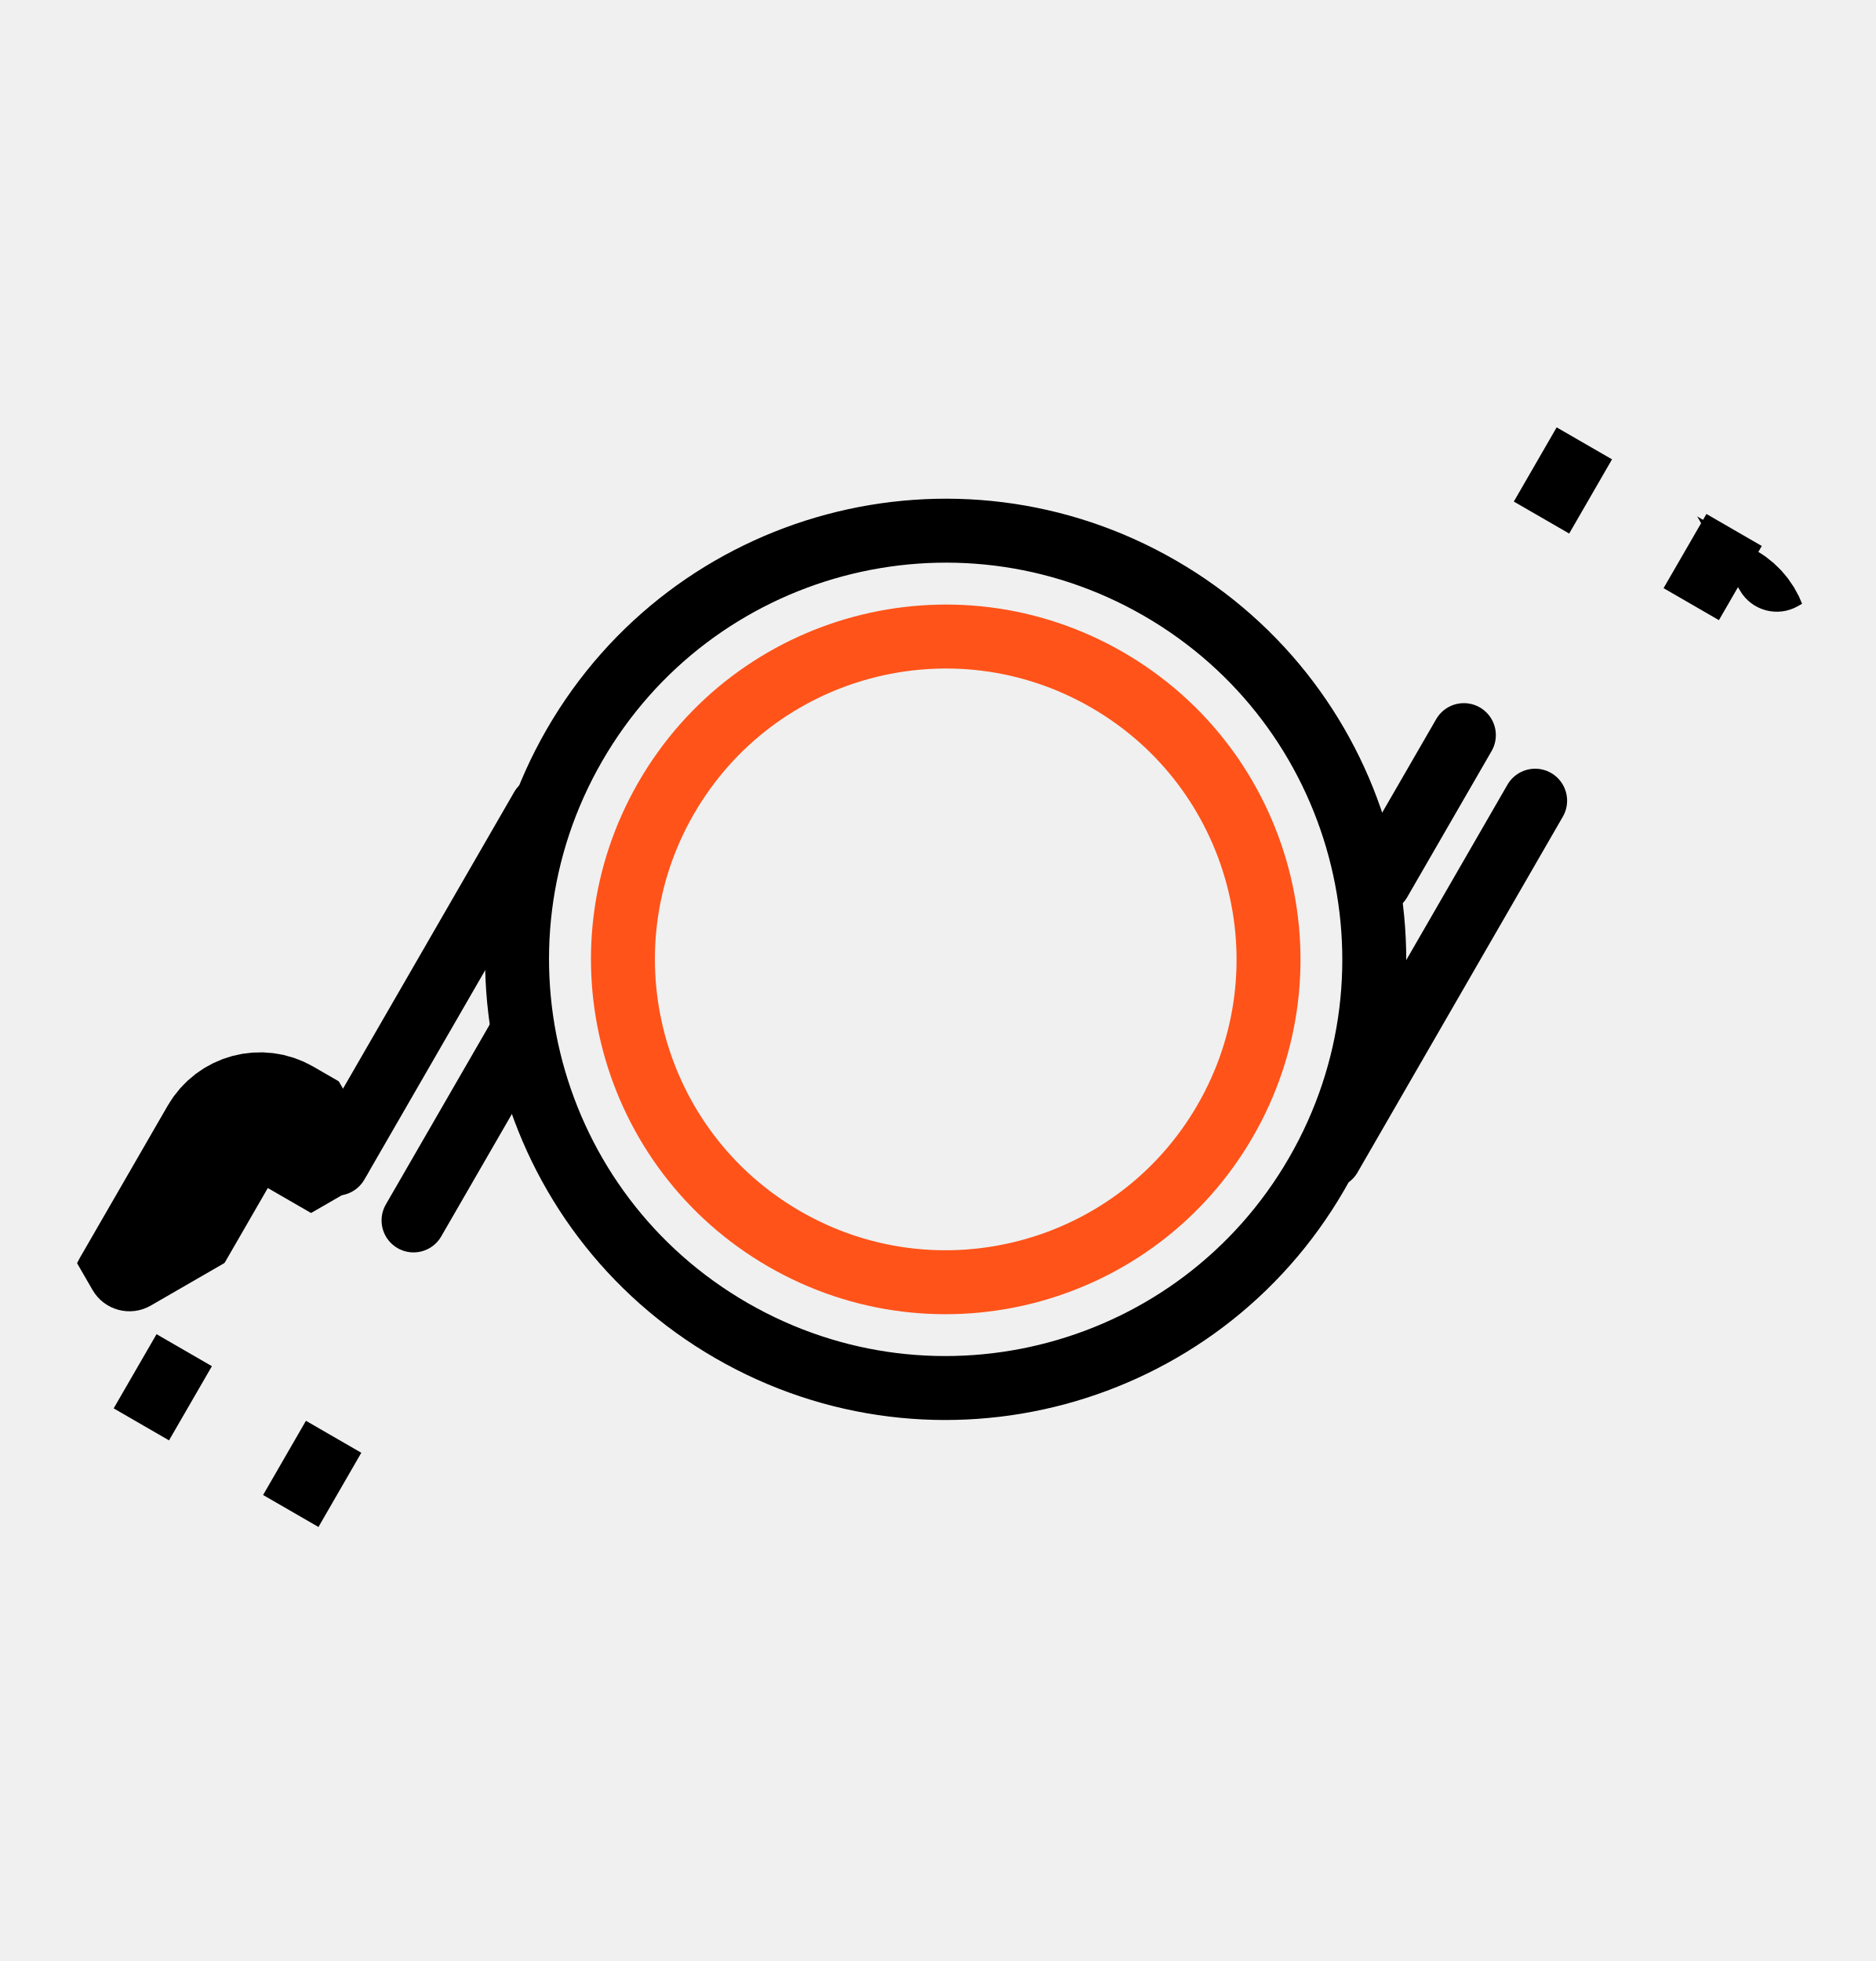
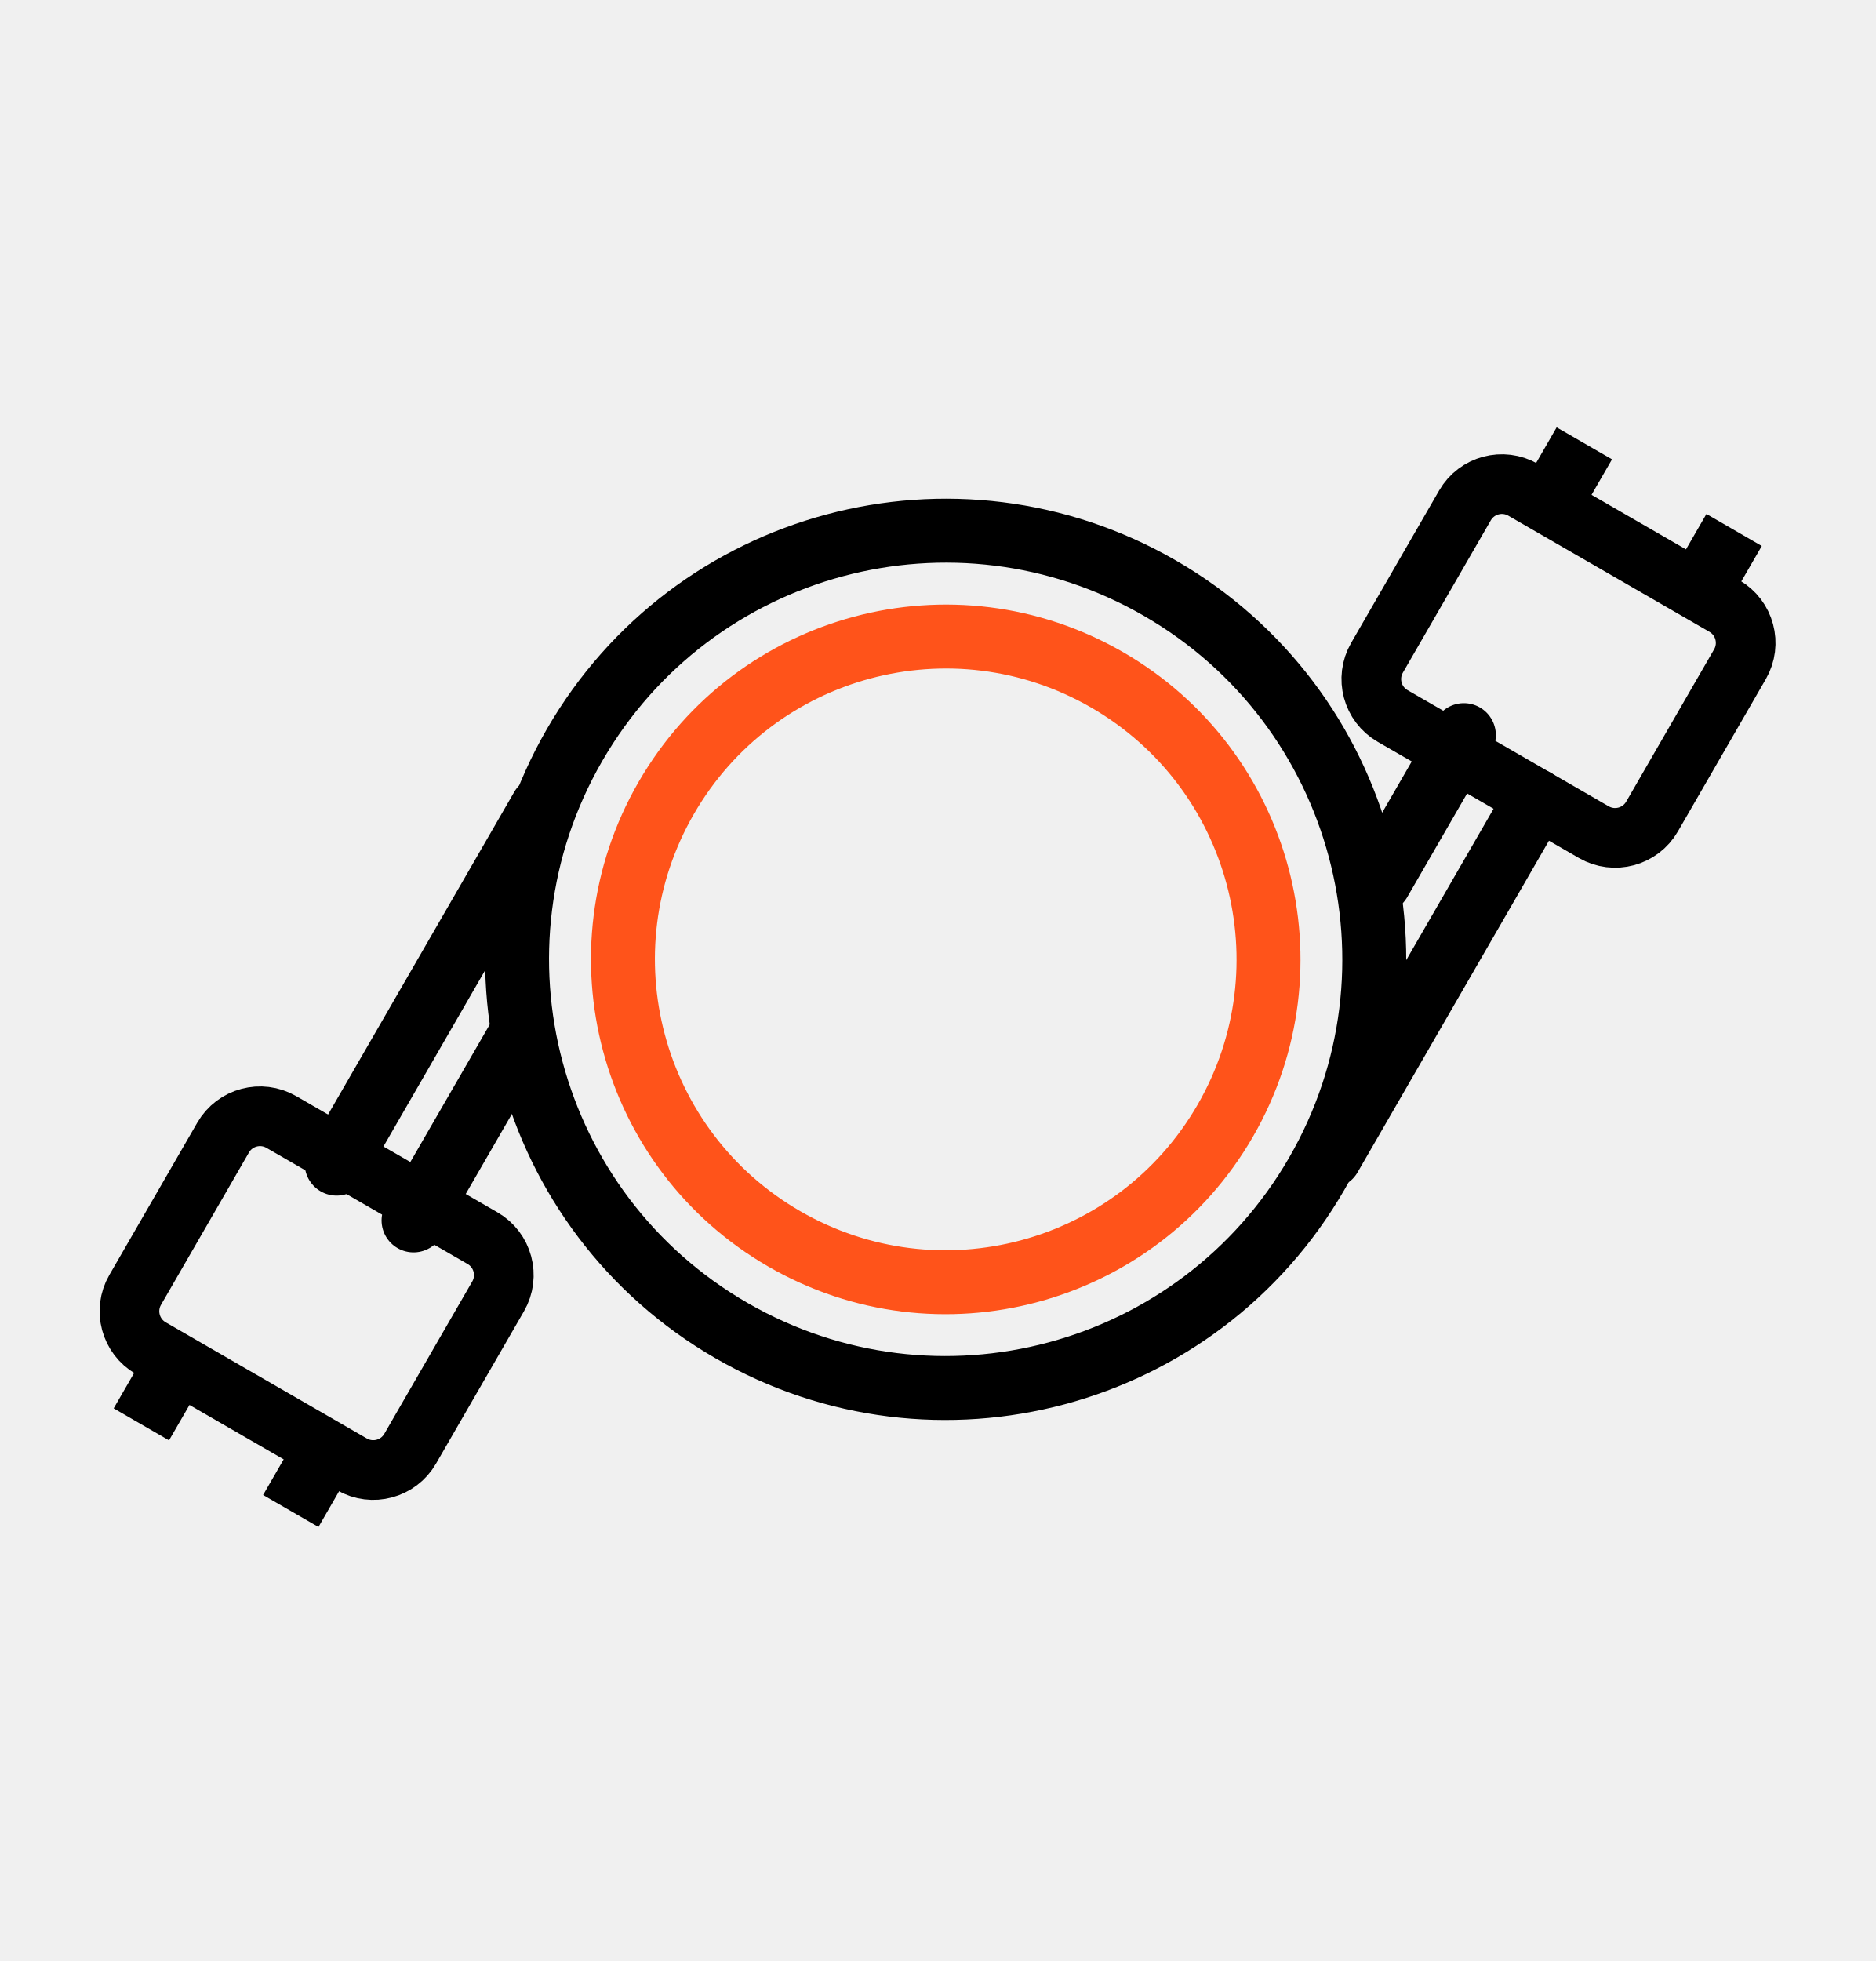
<svg xmlns="http://www.w3.org/2000/svg" width="22" height="23" viewBox="0 0 22 23" fill="none">
  <circle cx="11.093" cy="11.252" r="5.027" transform="rotate(-60 11.093 11.2519)" stroke="black" stroke-width="0.75" />
  <circle cx="11.094" cy="11.252" r="3.786" transform="rotate(-60 11.0943 11.2523)" stroke="#FF531A" stroke-width="0.75" />
-   <mask id="path-3-inside-1" fill="white">
-     <rect x="1.336" y="15.562" width="3.063" height="3.725" rx="0.5" transform="rotate(-60 1.33594 15.5625)" />
-   </mask>
-   <rect x="1.336" y="15.562" width="3.063" height="3.725" rx="0.5" transform="rotate(-60 1.33594 15.5625)" stroke="black" stroke-width="1.5" mask="url(#path-3-inside-1)" />
+   <rect x="1.336" y="15.562" width="3.063" height="3.725" rx="0.5" transform="rotate(-60 1.33594 15.5625)" />
+   <rect x="1.336" y="15.562" width="3.063" height="3.725" rx="0.5" transform="rotate(-60 1.33594 15.5625)" stroke="black" stroke-width="0.7" />
  <mask id="path-4-inside-2" fill="white">
    <rect x="20.66" y="7.357" width="3.063" height="3.725" rx="0.5" transform="rotate(120 20.6602 7.35742)" />
  </mask>
-   <rect x="20.66" y="7.357" width="3.063" height="3.725" rx="0.5" transform="rotate(120 20.6602 7.35742)" stroke="black" stroke-width="1.5" mask="url(#path-4-inside-2)" />
+   <rect x="20.66" y="7.357" width="3.063" height="3.725" rx="0.5" transform="rotate(120 20.6602 7.35742)" stroke="black" stroke-width="0.7" />
  <line x1="3.949" y1="13.648" x2="6.357" y2="9.476" stroke="black" stroke-width="0.75" stroke-linecap="round" />
  <line x1="18.008" y1="9.391" x2="15.6" y2="13.563" stroke="black" stroke-width="0.75" stroke-linecap="round" />
  <line x1="4.851" y1="14.314" x2="6.093" y2="12.163" stroke="black" stroke-width="0.75" stroke-linecap="round" />
  <line x1="17.172" y1="8.622" x2="16.182" y2="10.336" stroke="black" stroke-width="0.75" stroke-linecap="round" />
  <line x1="2.161" y1="15.836" x2="1.658" y2="16.706" stroke="black" stroke-width="0.75" />
  <line y1="-0.375" x2="1.005" y2="-0.375" transform="matrix(-0.5 0.866025 0.866025 0.5 4.23828 17.0391)" stroke="black" stroke-width="0.75" />
  <line x1="19.839" y1="7.086" x2="20.342" y2="6.216" stroke="black" stroke-width="0.75" />
  <line y1="-0.375" x2="1.005" y2="-0.375" transform="matrix(0.5 -0.866025 -0.866025 -0.5 17.7578 5.88281)" stroke="black" stroke-width="0.75" />
</svg>
